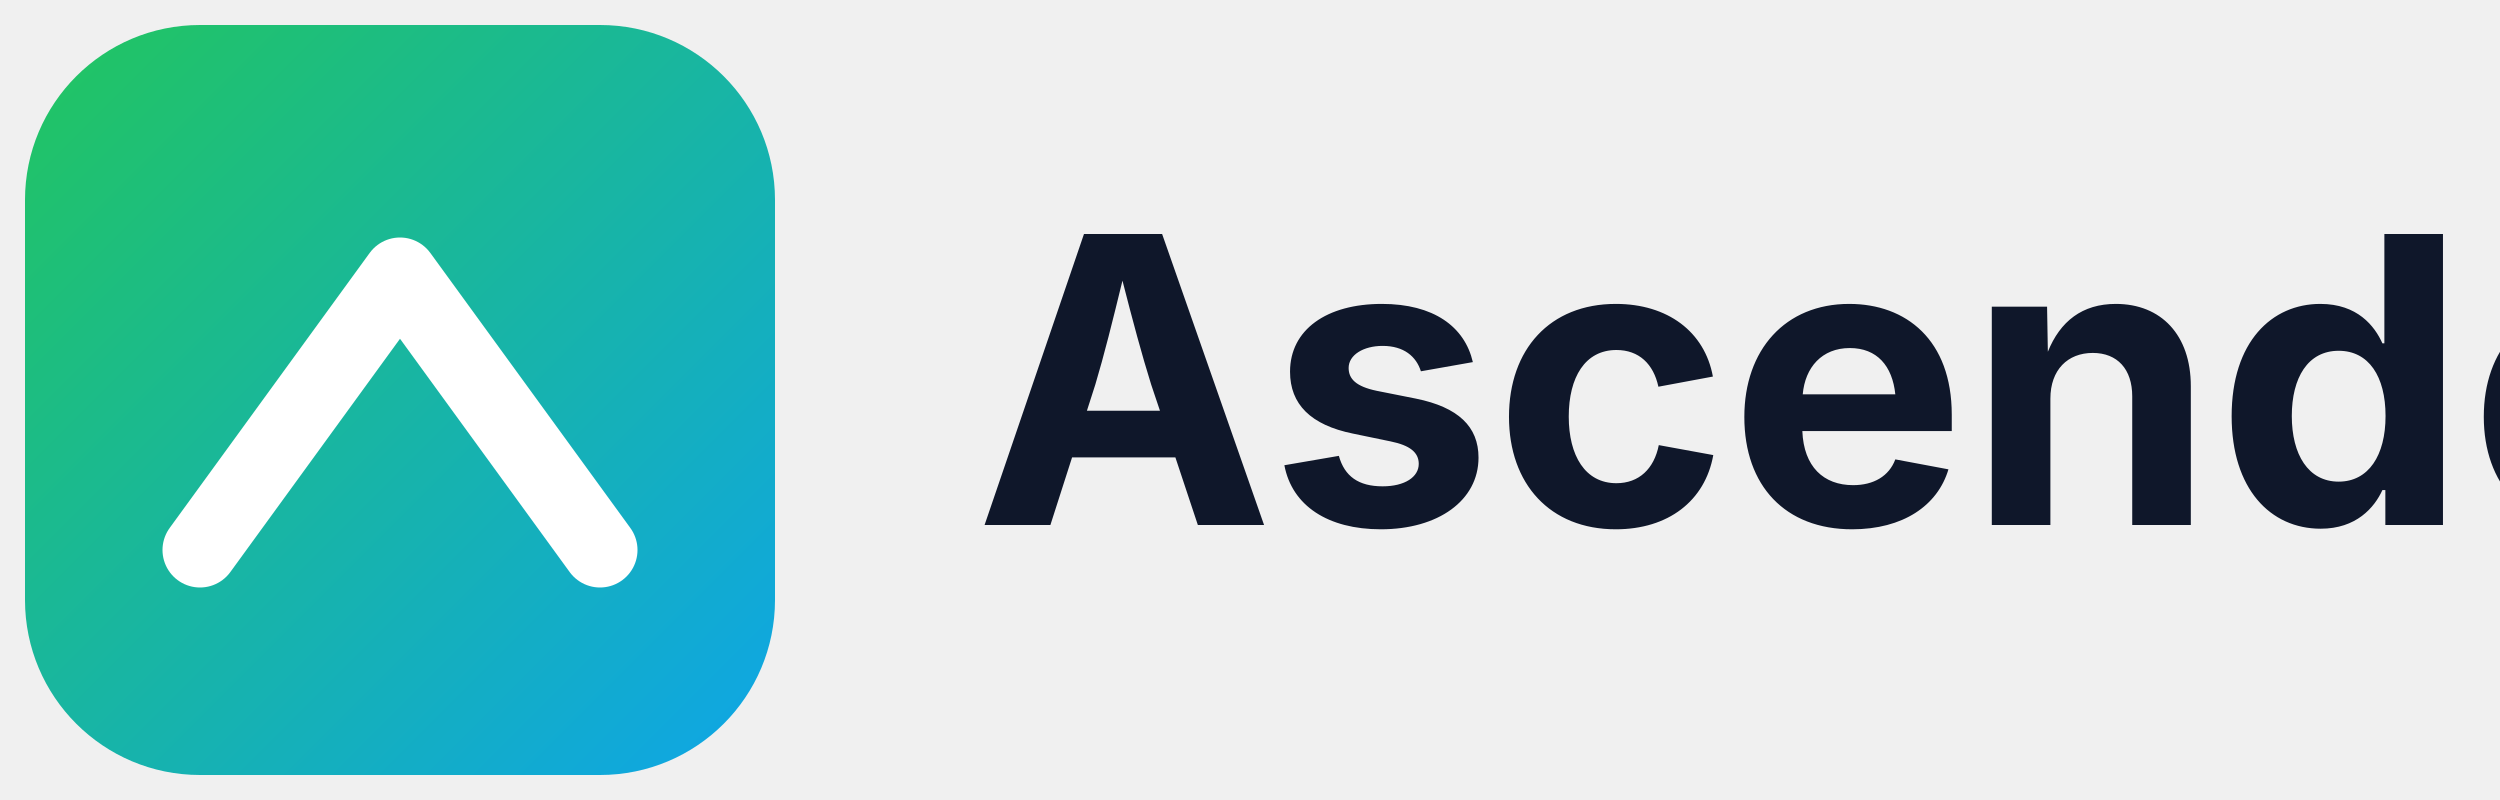
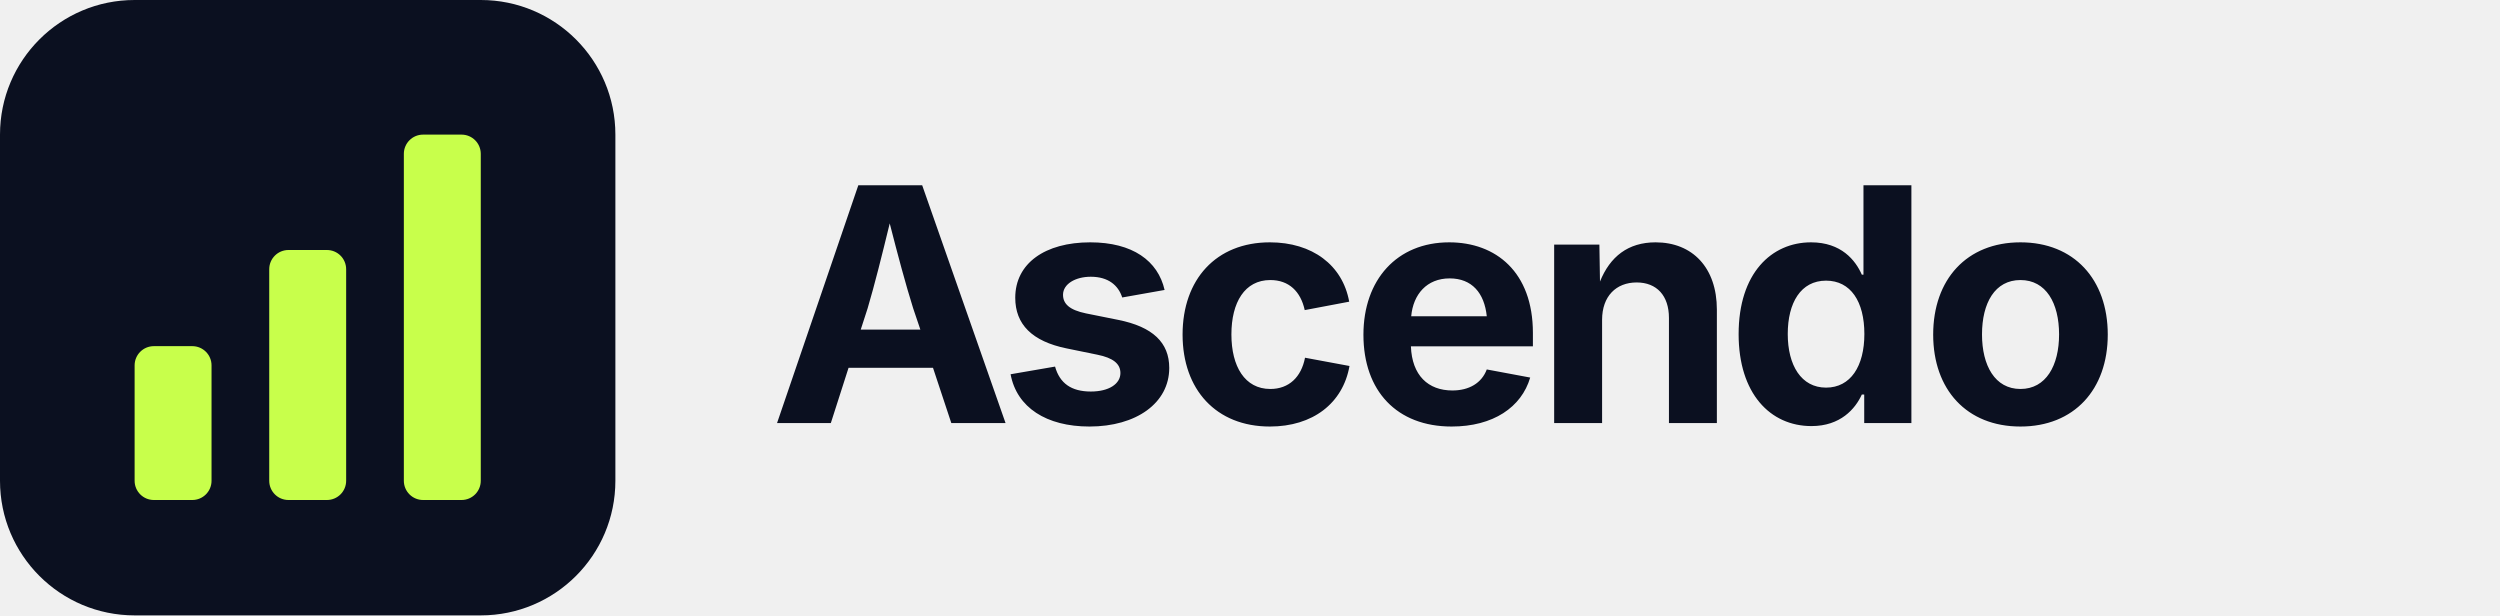
- <svg xmlns="http://www.w3.org/2000/svg" viewBox="0 0 200 64" role="img" aria-label="Ascendo">
-   <defs>
-     <linearGradient id="ag" x1="0" y1="0" x2="1" y2="1">
-       <stop offset="0%" stop-color="#22c55e" />
-       <stop offset="100%" stop-color="#0ea5e9" />
-     </linearGradient>
-   </defs>
-   <rect x="2" y="2" width="60" height="60" rx="14" fill="url(#ag)" />
-   <path d="M16 44 L32 22 L48 44" fill="none" stroke="white" stroke-width="6" stroke-linecap="round" stroke-linejoin="round" />
-   <text x="78" y="42" font-family="Inter, 'SF Pro', Roboto, sans-serif" font-size="32" font-weight="700" fill="#0f172a">Ascendo</text>
+ <svg xmlns="http://www.w3.org/2000/svg" viewBox="0 0 260 64" role="img" aria-label="Ascendo">
+   <rect width="64" height="64" rx="14" fill="#0B1020" />
+   <rect x="14" y="36" width="8" height="16" rx="2" fill="#C8FF4B" />
+   <rect x="28" y="26" width="8" height="26" rx="2" fill="#C8FF4B" />
+   <rect x="42" y="14" width="8" height="38" rx="2" fill="#C8FF4B" />
+   <text x="80" y="44" font-family="'Inter Tight', Inter, system-ui, sans-serif" font-size="34" font-weight="700" letter-spacing="-1.2" fill="#0B1020">Ascendo</text>
</svg>
